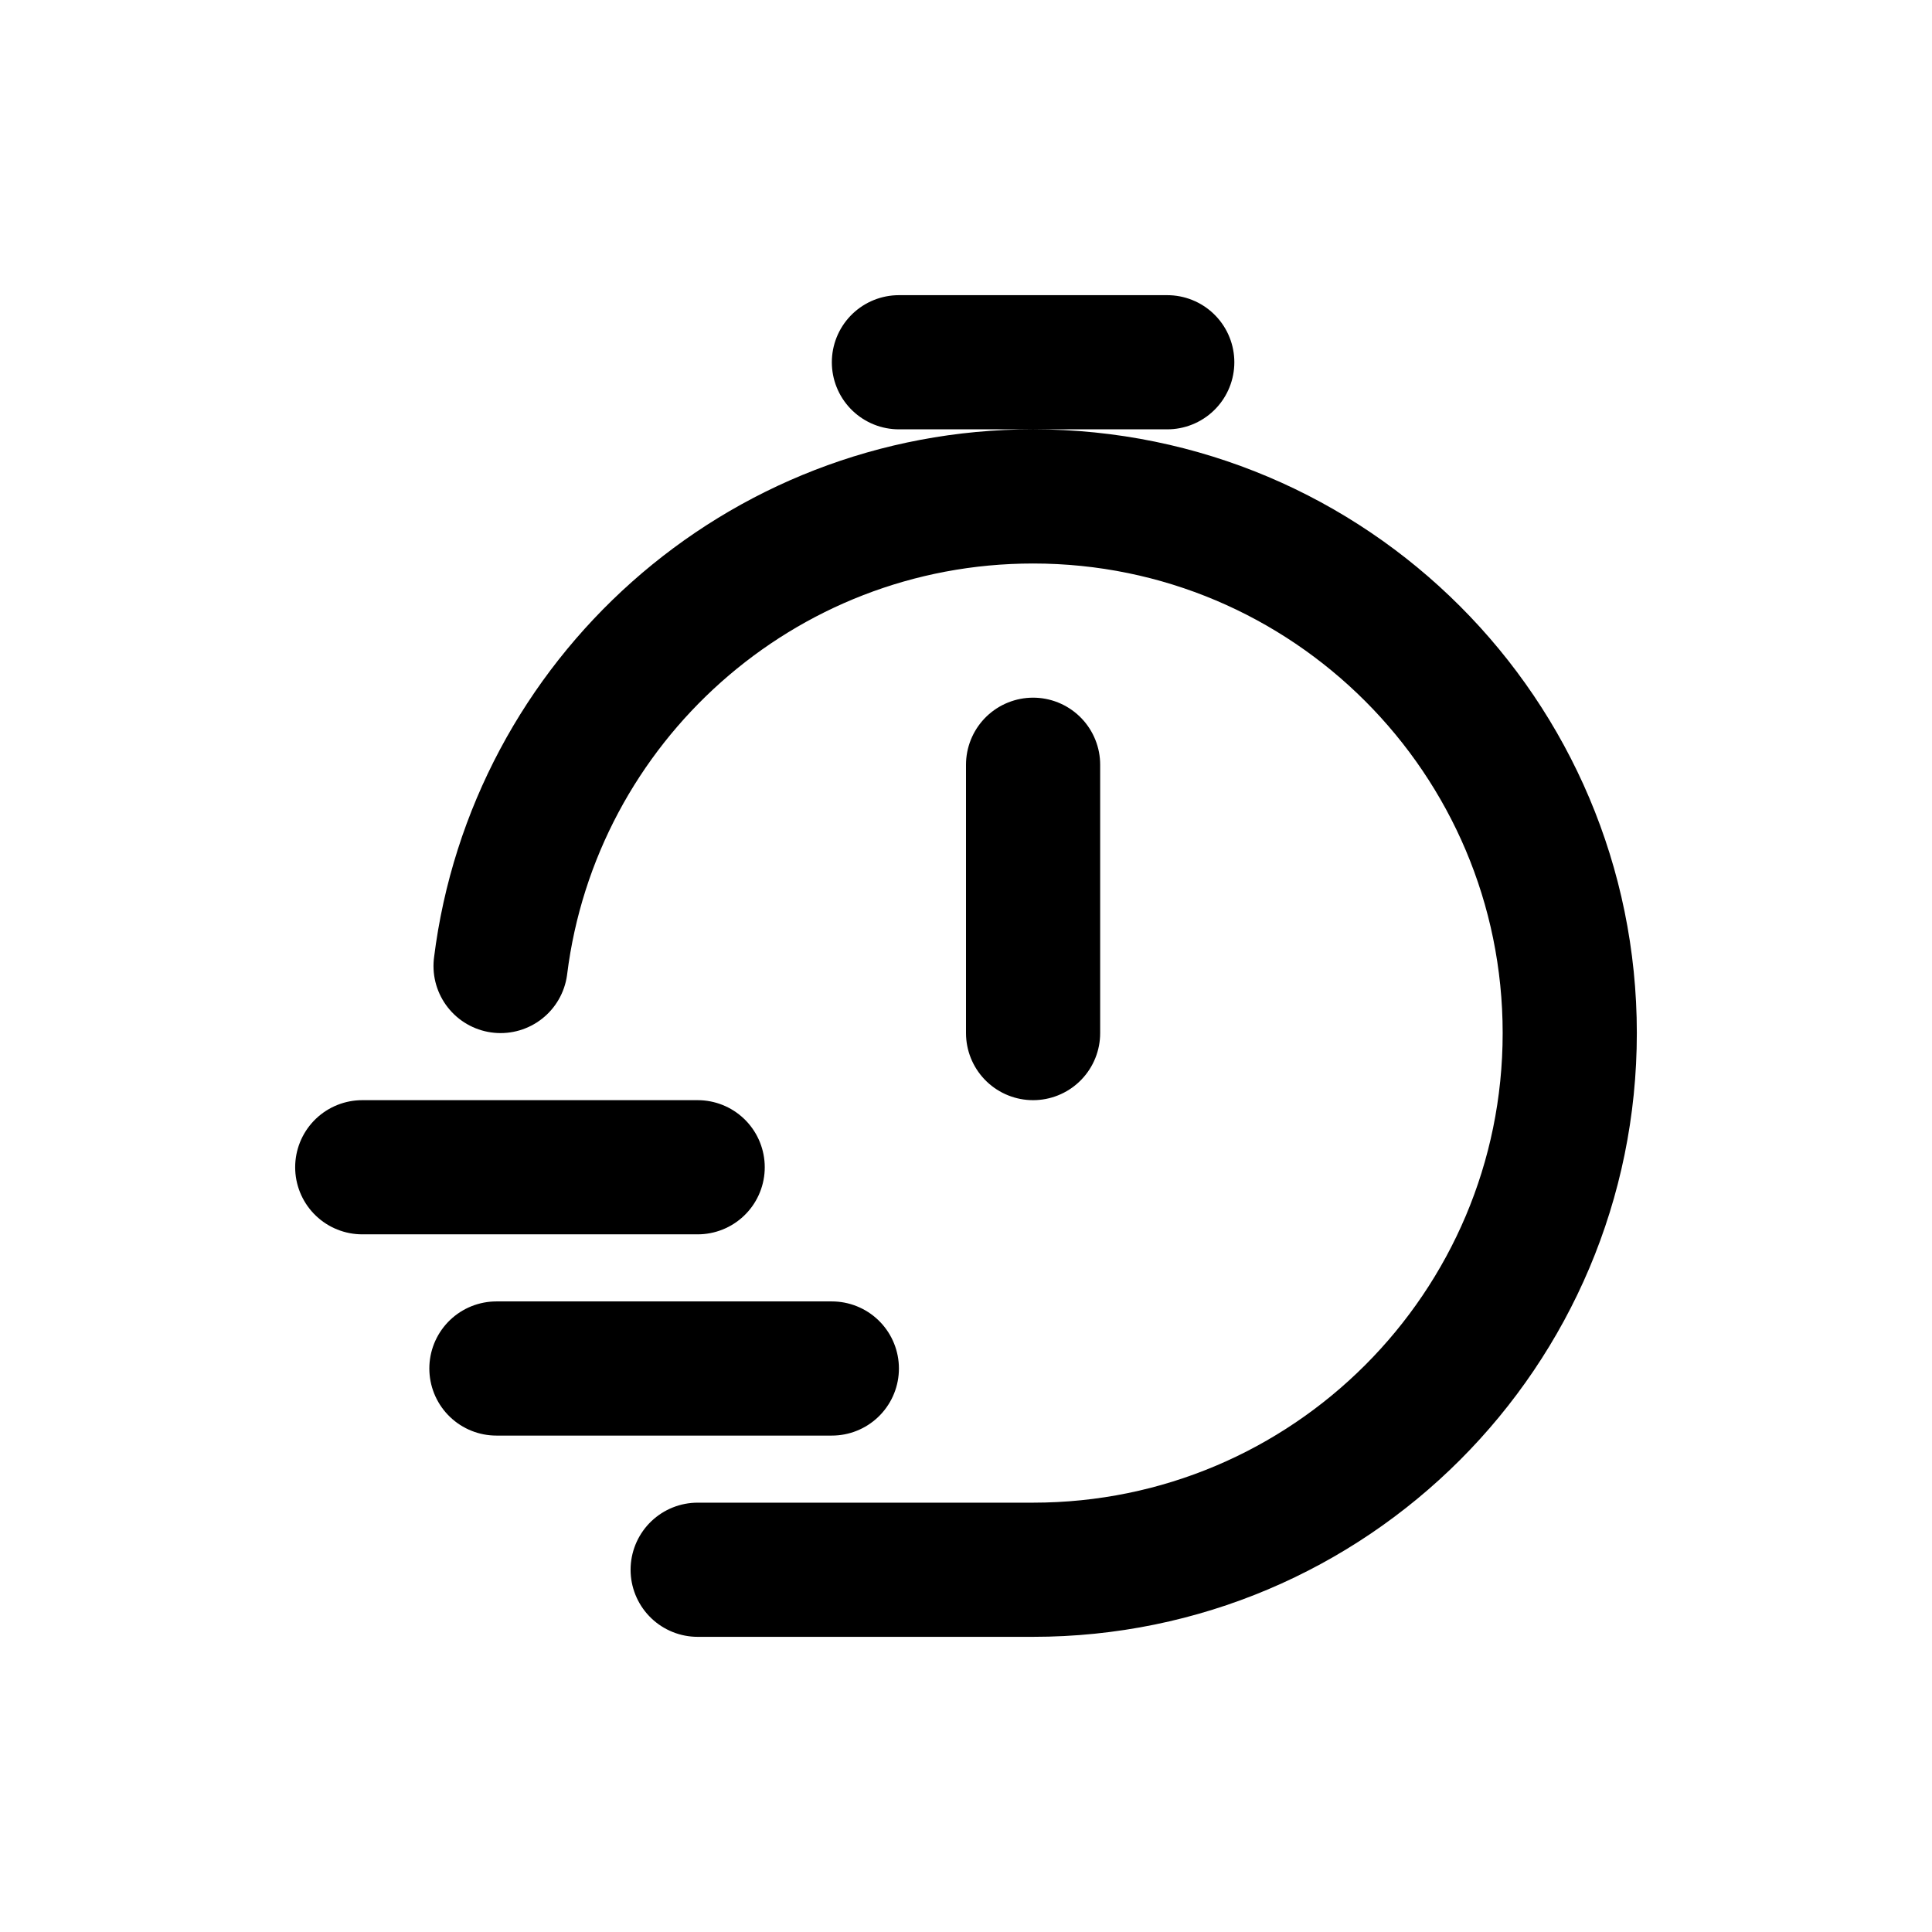
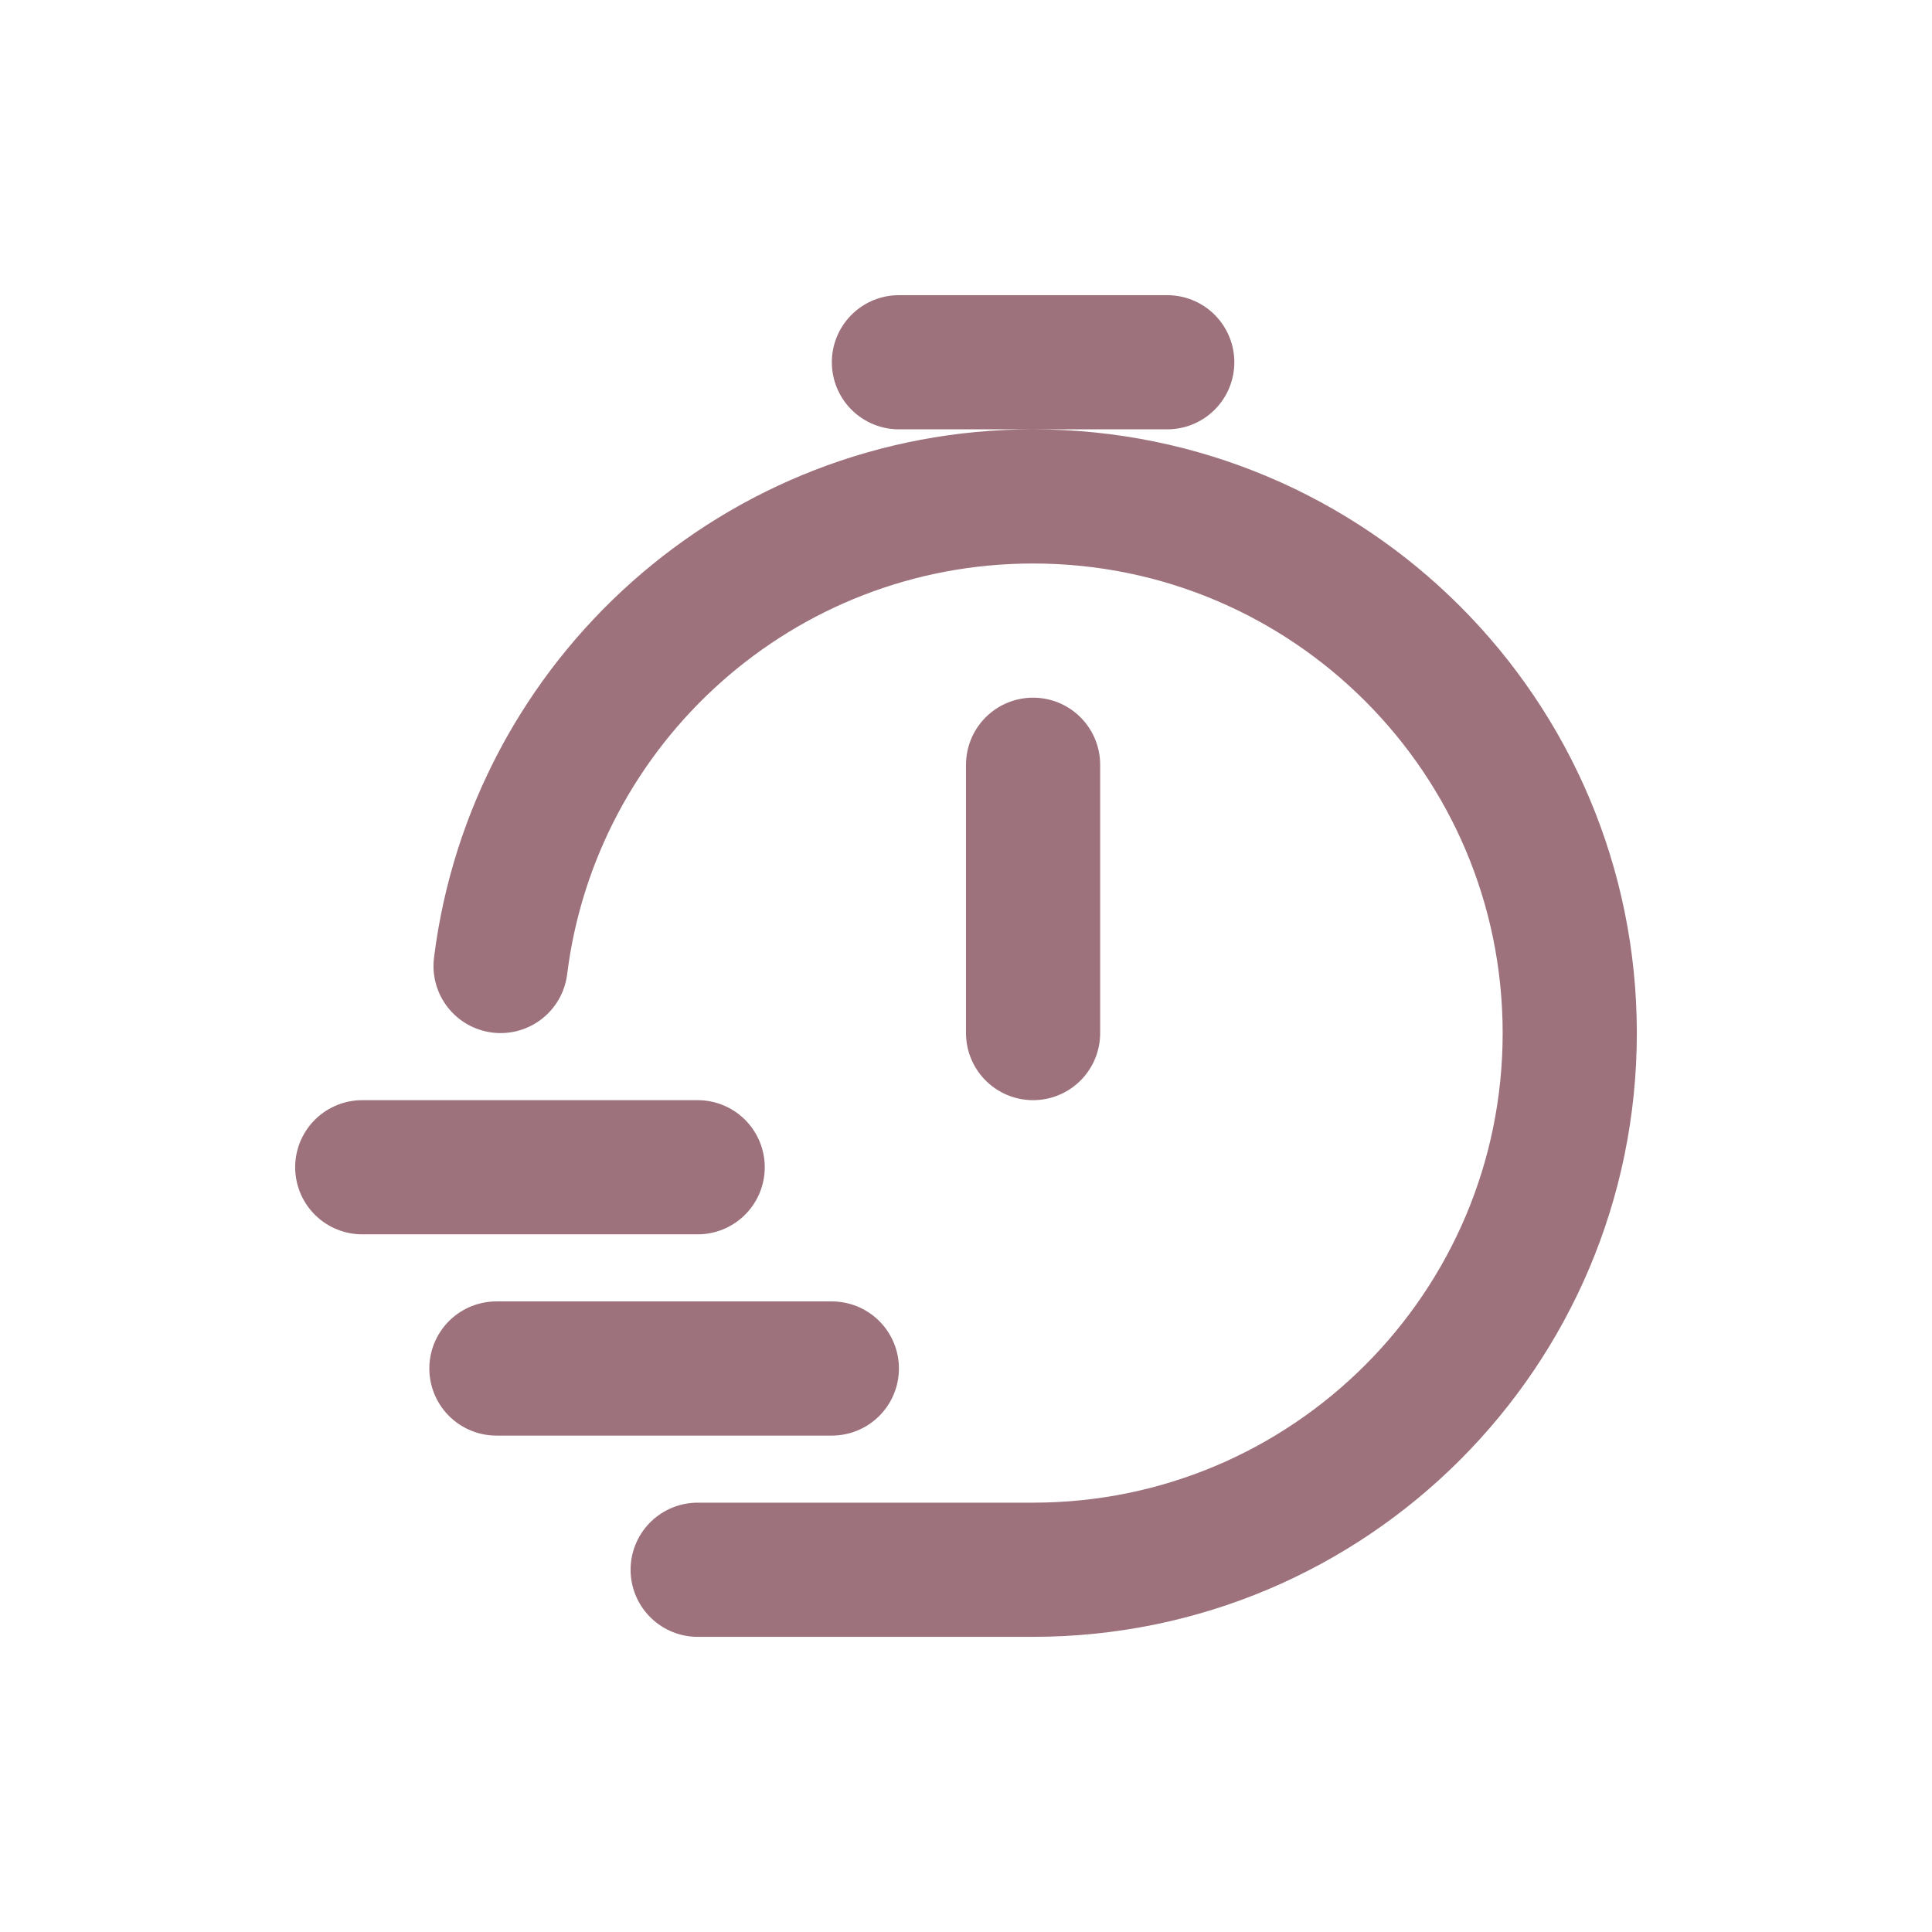
<svg xmlns="http://www.w3.org/2000/svg" viewBox="-2.4 -2.4 28.80 28.80" fill="none">
  <g id="SVGRepo_bgCarrier" stroke-width="0" />
  <g id="SVGRepo_tracerCarrier" stroke-linecap="round" stroke-linejoin="round" />
  <g id="SVGRepo_iconCarrier">
-     <path d="M5.062 12C5.554 8.054 8.92 5 13 5C17.418 5 21 8.582 21 13C21 17.418 17.418 21 13 21H8M13 13V9M11 3H15M3 15H8M5 18H10" stroke="#000000" stroke-width="2" stroke-linecap="round" stroke-linejoin="round" />
+     <path d="M5.062 12C5.554 8.054 8.92 5 13 5C17.418 5 21 8.582 21 13C21 17.418 17.418 21 13 21H8M13 13V9M11 3H15M3 15H8M5 18H10" stroke="#9d727c" stroke-width="2" stroke-linecap="round" stroke-linejoin="round" />
  </g>
</svg>
